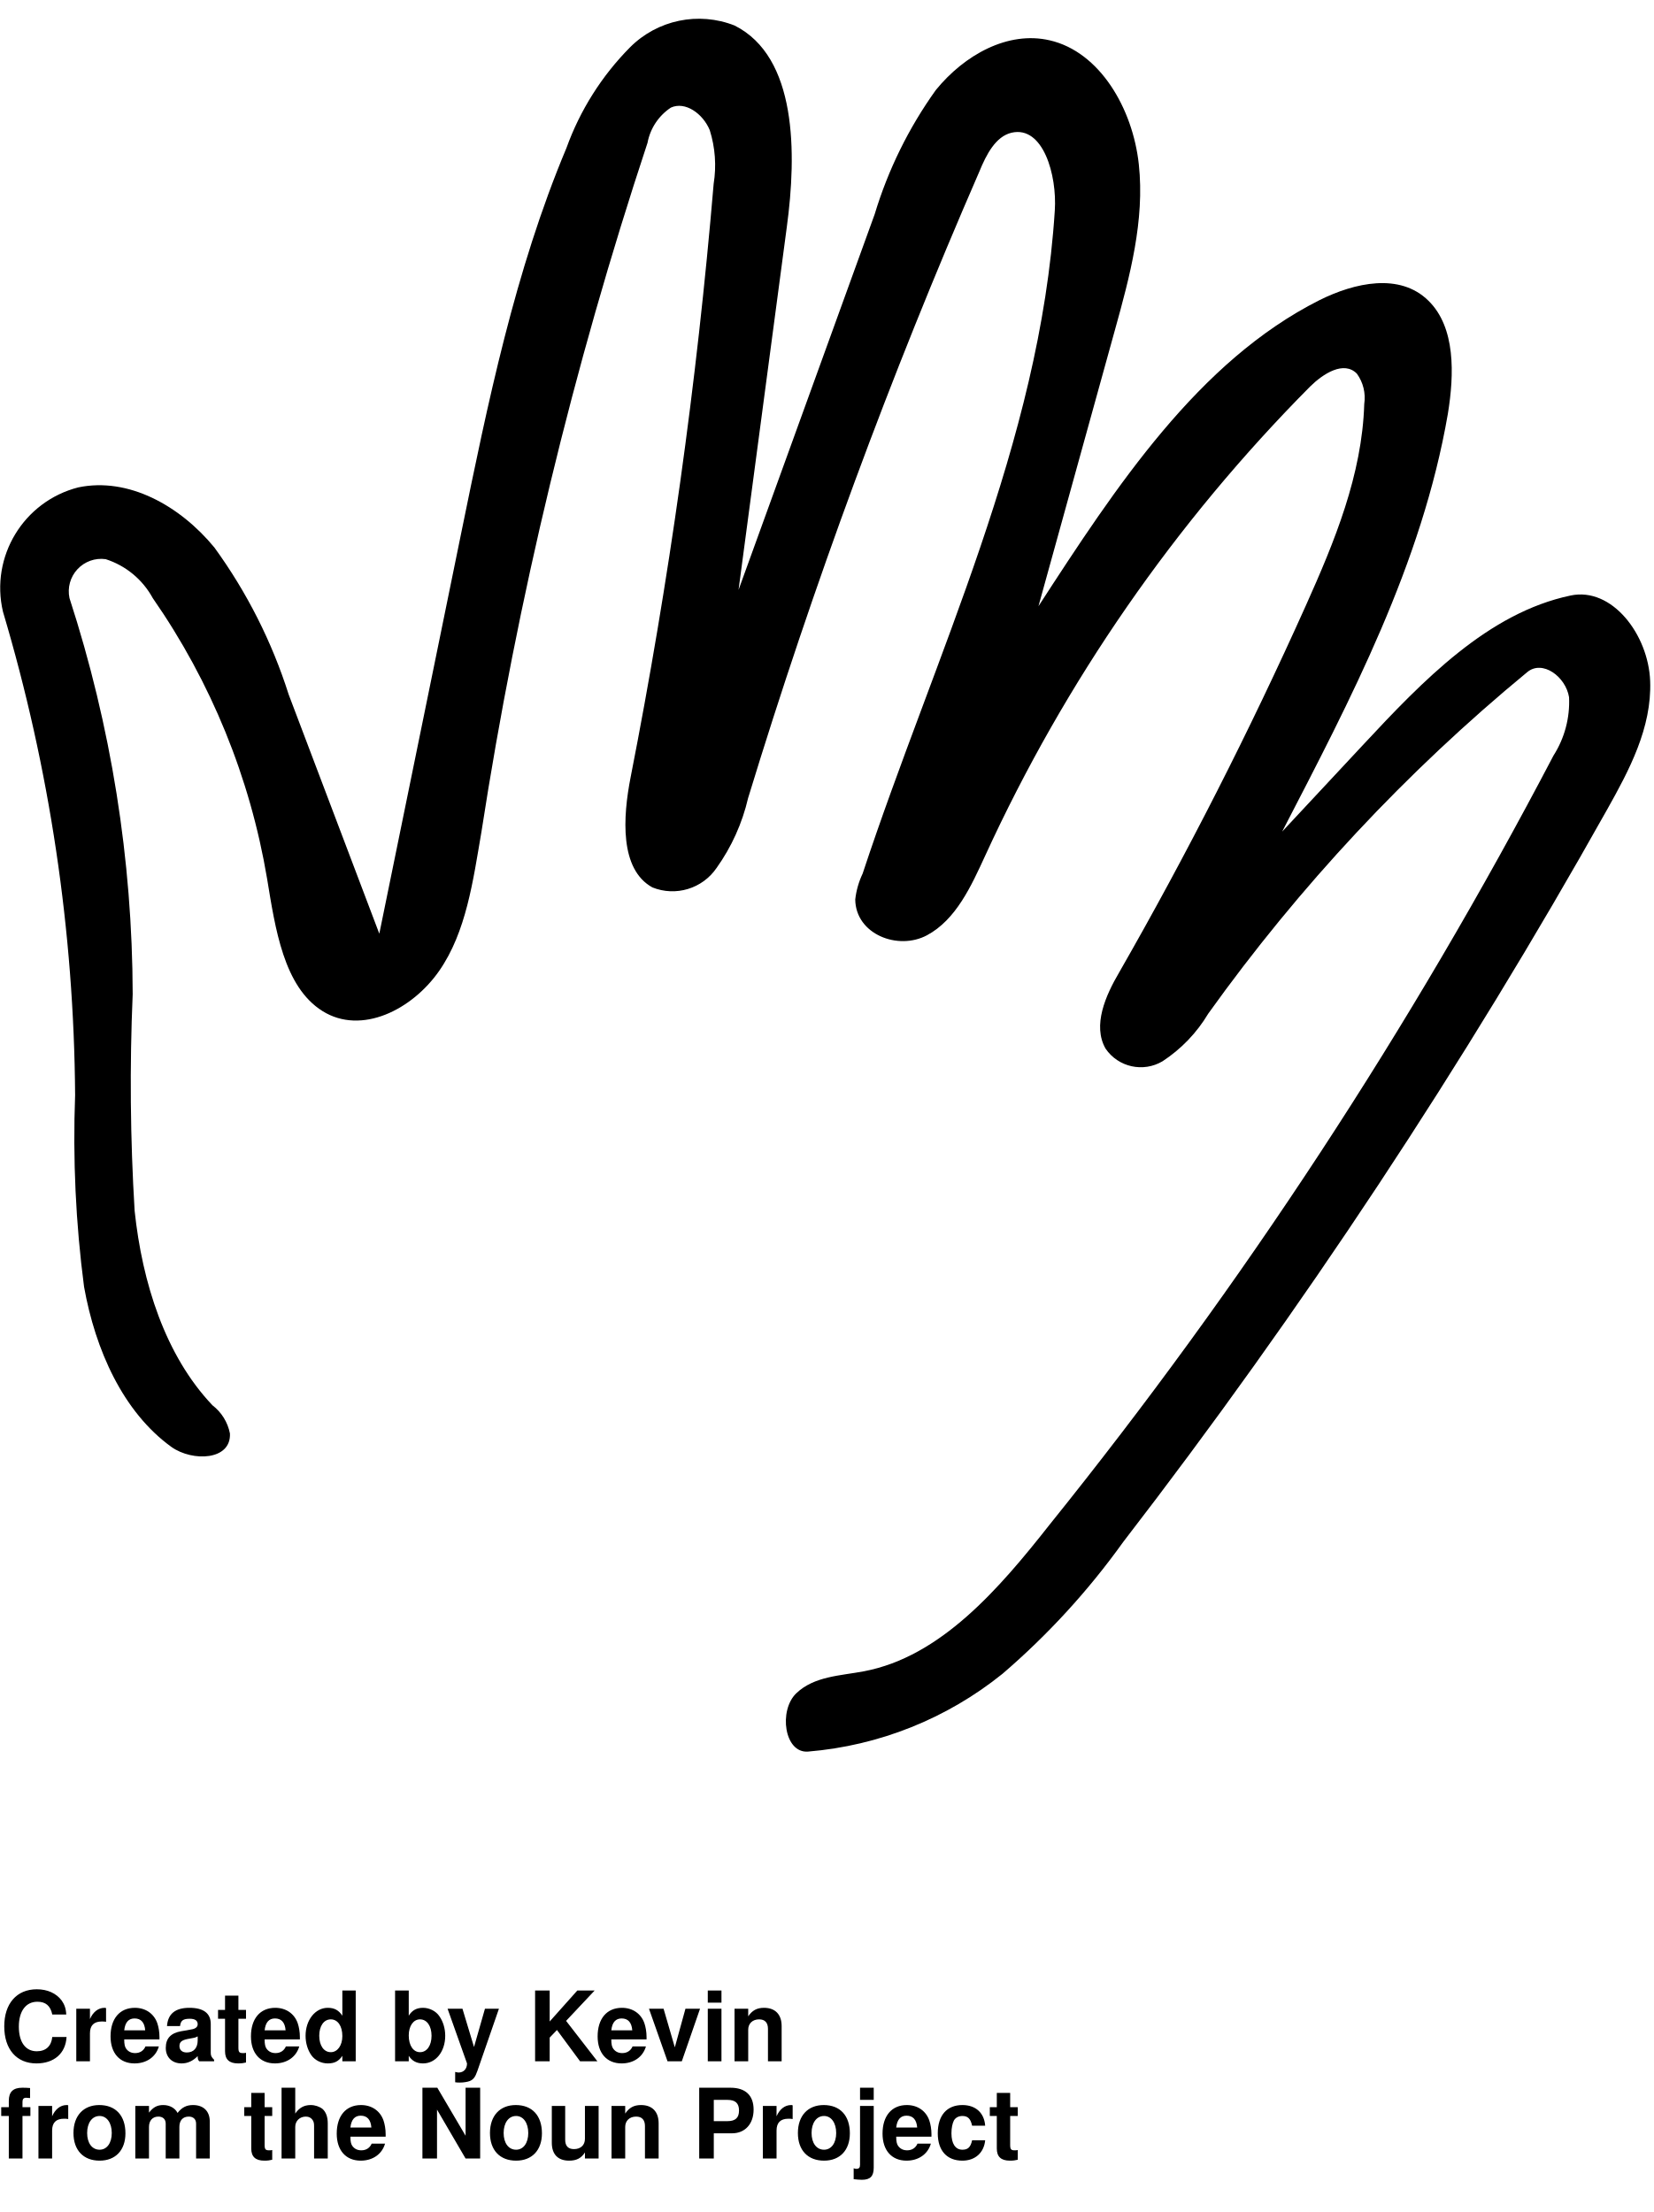
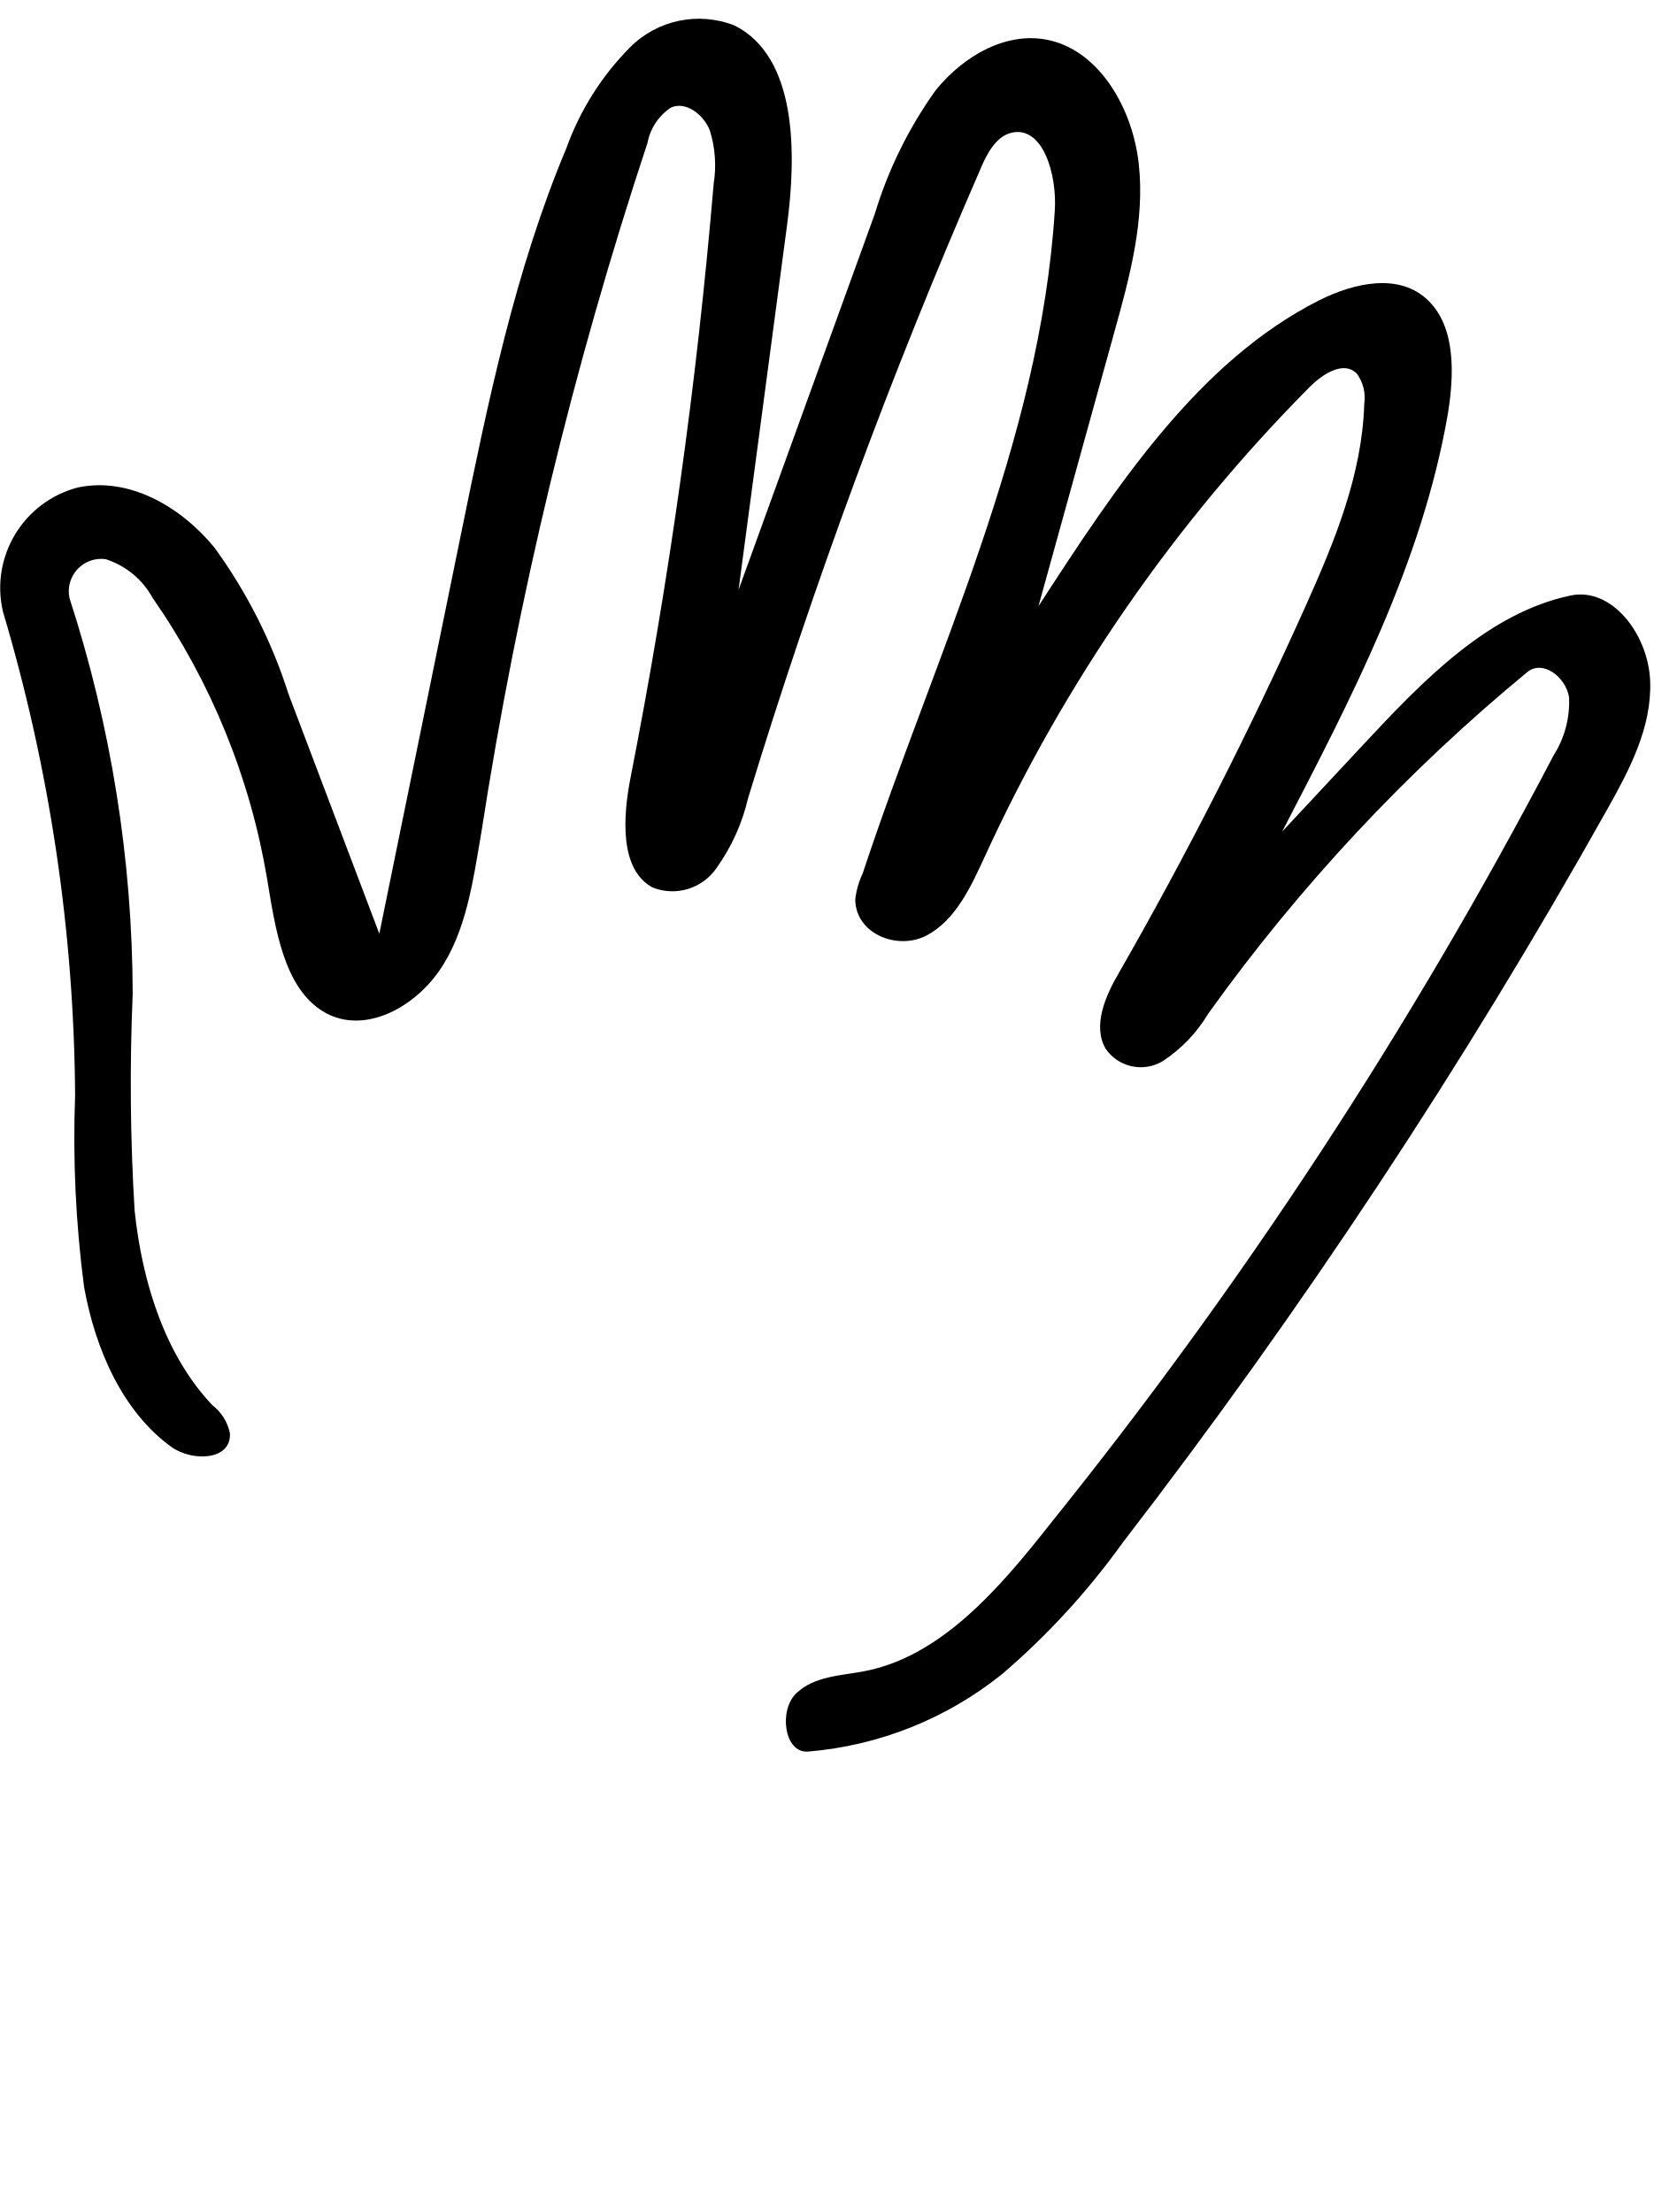
<svg xmlns="http://www.w3.org/2000/svg" viewBox="0 0 85 113.75" version="1.1" x="0px" y="0px">
  <g stroke="none" stroke-width="1" fill="none" fill-rule="evenodd">
    <g transform="translate(-926, -136)" fill="#000000">
      <path d="M999.442,151.464 C1000.842,152.834 1000.772,155.244 1000.442,157.274 C999.112,164.994 995.442,171.964 991.922,178.764 L996.072,174.314 C999.162,170.994 1002.512,167.514 1006.752,166.624 C1008.872,166.174 1010.752,168.624 1010.842,171.024 C1010.932,173.424 1009.762,175.614 1008.622,177.644 C1001.254,190.785 992.939,203.372 983.742,215.304 C981.954,217.801 979.872,220.074 977.542,222.074 C974.684,224.378 971.2,225.771 967.542,226.074 C966.322,226.164 966.022,223.954 966.942,223.074 C967.862,222.194 969.212,222.174 970.422,221.944 C974.362,221.194 977.352,217.724 979.972,214.394 C989.875,202.091 998.549,188.847 1005.872,174.854 C1006.442,173.961 1006.722,172.912 1006.672,171.854 C1006.502,170.794 1005.302,169.914 1004.522,170.564 C998.316,175.68 992.803,181.583 988.122,188.124 C987.535,189.109 986.731,189.947 985.772,190.574 C984.777,191.166 983.493,190.881 982.842,189.924 C982.162,188.734 982.842,187.194 983.542,186.004 C987.035,179.904 990.235,173.614 993.142,167.134 C994.612,163.854 996.032,160.424 996.142,156.774 C996.225,156.224 996.089,155.663 995.762,155.214 C995.092,154.534 994.032,155.214 993.362,155.874 C986.421,162.866 980.768,171.028 976.662,179.984 C975.932,181.574 975.152,183.294 973.662,184.094 C972.172,184.894 969.992,184.044 969.972,182.254 C970.024,181.793 970.153,181.343 970.352,180.924 C974.072,169.664 979.472,158.774 980.232,146.824 C980.352,145.004 979.632,142.454 978.012,142.824 C977.192,143.014 976.712,143.944 976.352,144.824 C971.778,155.329 967.808,166.086 964.462,177.044 C964.162,178.335 963.612,179.555 962.842,180.634 C962.113,181.701 960.74,182.117 959.542,181.634 C957.852,180.704 958.022,178.014 958.422,175.974 C960.402,165.886 961.828,155.698 962.692,145.454 C962.841,144.531 962.772,143.586 962.492,142.694 C962.142,141.844 961.232,141.194 960.492,141.534 C959.864,141.95 959.431,142.603 959.292,143.344 C955.467,154.9 952.61,166.754 950.752,178.784 C950.322,181.294 949.972,183.924 948.582,185.924 C947.192,187.924 944.582,189.244 942.582,187.994 C940.582,186.744 940.152,183.734 939.732,181.184 C938.861,175.999 936.853,171.071 933.852,166.754 C933.332,165.801 932.465,165.084 931.432,164.754 C930.893,164.68 930.353,164.873 929.983,165.271 C929.613,165.669 929.459,166.222 929.572,166.754 C931.71,173.333 932.807,180.206 932.822,187.124 C932.663,190.836 932.697,194.555 932.922,198.264 C933.312,201.954 934.492,205.704 936.922,208.264 C937.388,208.621 937.709,209.137 937.822,209.714 C937.892,211.104 935.902,211.174 934.822,210.414 C932.322,208.614 930.902,205.414 930.322,202.174 C929.893,198.906 929.739,195.608 929.862,192.314 C929.805,183.894 928.556,175.524 926.152,167.454 C925.489,164.626 927.208,161.787 930.022,161.064 C932.602,160.524 935.252,162.004 937.022,164.154 C938.692,166.452 939.982,169.005 940.842,171.714 L945.502,184.014 L949.702,163.464 C951.082,156.714 952.472,149.924 955.122,143.614 C955.822,141.67 956.938,139.902 958.392,138.434 C959.801,137.02 961.916,136.58 963.772,137.314 C966.972,138.924 966.972,143.854 966.452,147.684 L963.972,166.334 L970.972,147.014 C971.662,144.729 972.723,142.574 974.112,140.634 C975.582,138.824 977.822,137.574 979.972,138.074 C982.542,138.664 984.242,141.574 984.552,144.454 C984.862,147.334 984.092,150.204 983.322,152.974 L979.392,167.174 C983.392,161.004 987.612,154.574 993.842,151.434 C995.652,150.534 997.972,150.014 999.442,151.464 L999.442,151.464 Z" />
    </g>
  </g>
-   <text x="0" y="106" fill="#000000" font-size="5px" font-weight="bold" font-family="'Helvetica Neue', Helvetica, Arial-Unicode, Arial, Sans-serif">Created by Kevin</text>
-   <text x="0" y="111" fill="#000000" font-size="5px" font-weight="bold" font-family="'Helvetica Neue', Helvetica, Arial-Unicode, Arial, Sans-serif">from the Noun Project</text>
</svg>
